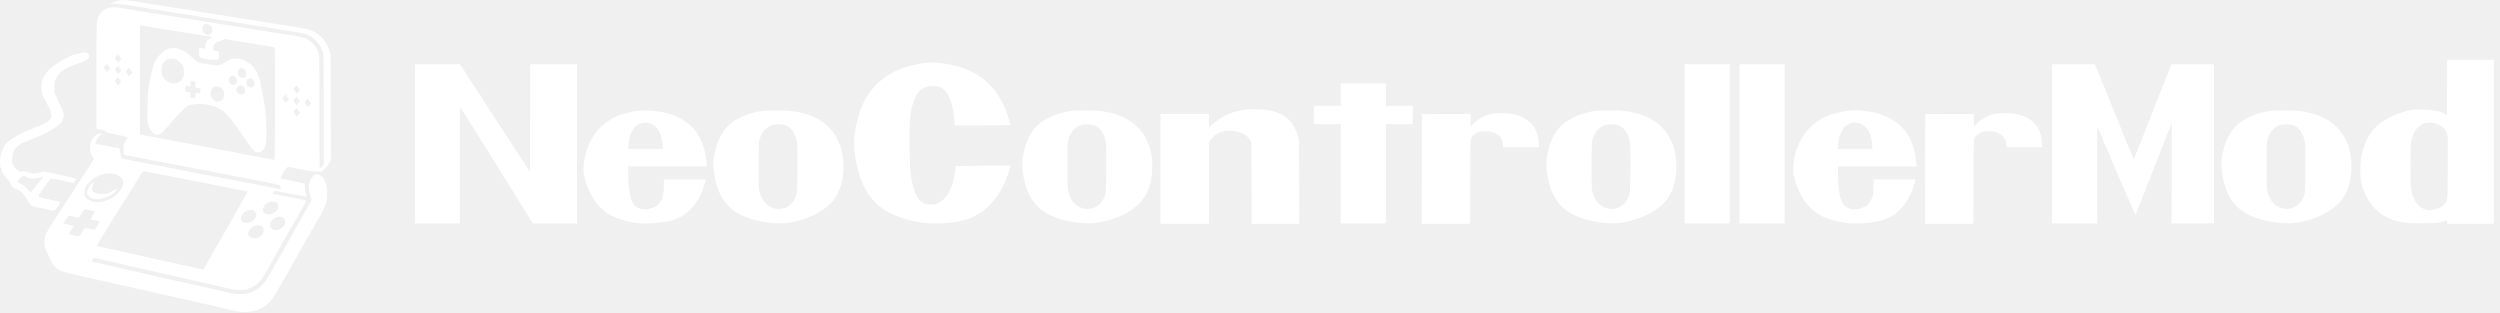
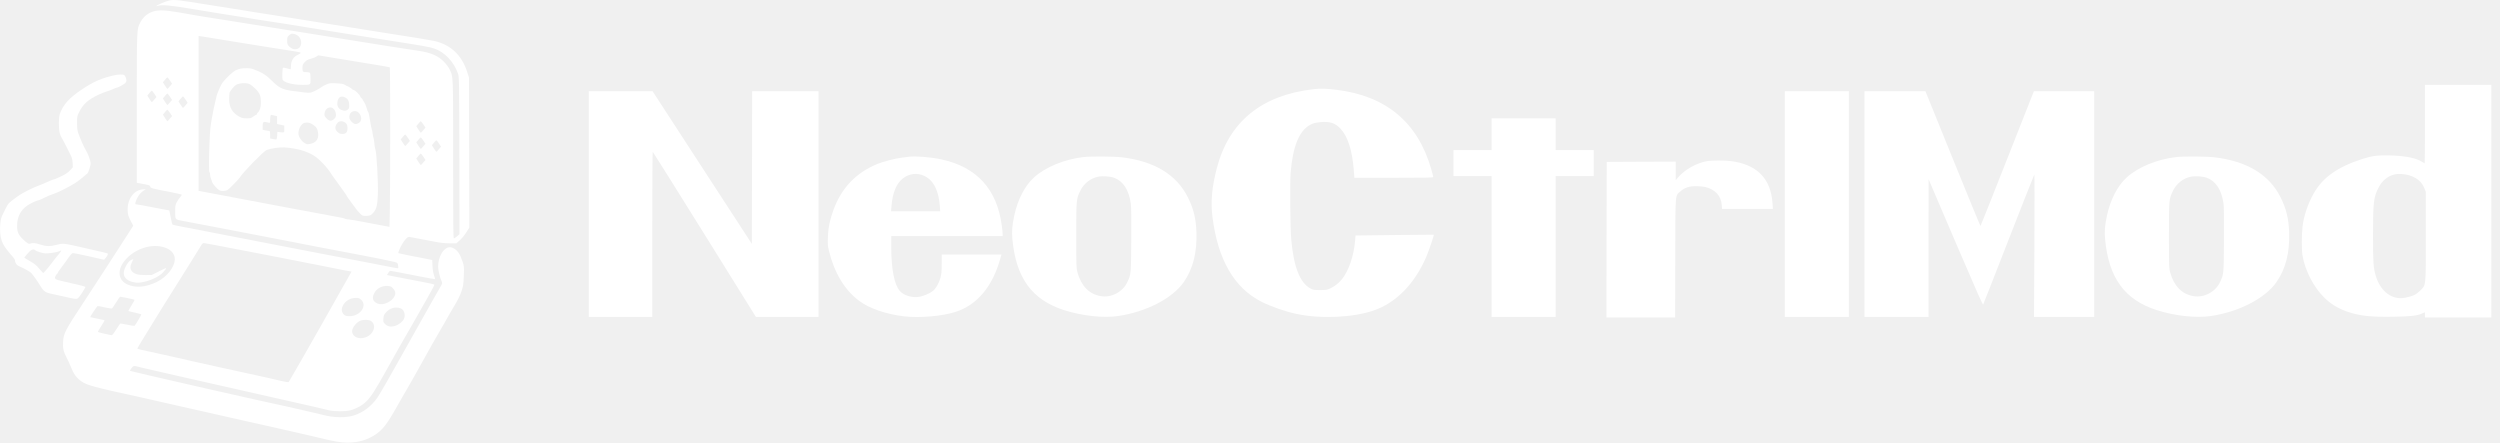
- <svg xmlns="http://www.w3.org/2000/svg" version="1.0" width="6144pt" height="767pt" viewBox="0 0 6144 767" preserveAspectRatio="xMidYMid meet">
+ <svg xmlns="http://www.w3.org/2000/svg" version="1.0" width="4331pt" height="767pt" viewBox="0 0 4331 767" preserveAspectRatio="xMidYMid meet">
  <g transform="translate(0,767) scale(0.1,-0.1)" fill="#ffffff" stroke="none">
    <path d="M2940 7663 c-57 -9 -230 -83 -230 -98 0 -2 17 1 38 7 62 18 230 2 542 -51 335 -56 743 -122 935 -151 72 -11 153 -25 180 -30 28 -6 111 -19 185 -29 162 -23 516 -79 765 -121 99 -16 252 -41 340 -55 88 -14 214 -34 280 -45 107 -18 247 -40 700 -111 702 -110 758 -120 848 -150 180 -60 340 -230 411 -434 20 -59 21 -73 24 -1422 l2 -1361 -42 -36 c-23 -20 -48 -36 -55 -36 -11 0 -13 242 -13 1373 0 1510 3 1422 -62 1556 -19 40 -56 89 -97 131 -103 105 -224 157 -441 190 -41 6 -145 22 -230 35 -85 13 -213 33 -285 44 -143 22 -506 81 -880 141 -368 60 -487 79 -655 105 -85 13 -225 35 -310 49 -85 14 -299 48 -475 76 -176 28 -403 64 -505 81 -102 16 -257 40 -345 54 -88 14 -182 30 -210 35 -27 5 -144 26 -260 46 -272 46 -384 45 -486 -2 -79 -37 -140 -97 -181 -178 -59 -117 -58 -72 -58 -1482 l0 -1291 68 -12 c150 -28 161 -31 164 -54 4 -26 33 -34 345 -93 112 -22 203 -43 203 -48 0 -4 -14 -24 -30 -43 -17 -18 -42 -57 -58 -86 -24 -47 -27 -62 -27 -152 0 -156 -8 -146 142 -174 70 -13 196 -37 278 -53 83 -16 211 -40 285 -54 144 -26 561 -107 930 -179 124 -25 287 -56 363 -70 76 -14 157 -29 180 -35 23 -5 116 -23 207 -41 91 -17 278 -53 415 -79 138 -27 327 -63 420 -80 205 -38 487 -95 571 -116 56 -14 62 -18 68 -46 3 -17 6 -39 6 -50 0 -22 18 -24 -250 29 -96 19 -186 37 -200 39 -14 3 -189 36 -390 75 -201 38 -410 78 -465 89 -92 17 -514 99 -880 170 -82 16 -303 59 -490 95 -187 36 -491 95 -675 131 -184 35 -384 74 -445 86 -60 11 -113 24 -117 27 -4 3 -18 60 -31 126 l-24 120 -64 11 c-35 6 -111 21 -169 32 -185 37 -322 62 -341 62 -16 0 -18 5 -13 28 19 82 80 171 142 209 l37 23 -36 0 c-163 0 -289 -169 -277 -372 4 -70 10 -91 50 -169 l46 -90 -81 -127 c-138 -217 -617 -954 -790 -1217 -306 -464 -336 -521 -344 -666 -7 -107 7 -171 57 -266 21 -39 55 -114 76 -165 51 -130 100 -196 191 -259 89 -62 238 -102 963 -259 78 -16 328 -73 525 -119 44 -10 125 -29 180 -41 171 -38 358 -80 400 -90 22 -5 191 -44 375 -85 184 -41 373 -84 420 -95 47 -11 148 -33 225 -50 125 -27 223 -50 420 -95 33 -8 132 -30 220 -50 88 -20 205 -47 260 -60 271 -65 328 -78 429 -96 237 -42 458 -6 636 101 161 97 233 192 465 610 32 58 82 143 110 190 29 47 147 256 263 465 115 209 251 449 301 533 50 85 91 155 91 157 0 5 137 242 199 345 56 93 106 213 122 293 6 29 13 118 15 198 5 138 3 150 -22 225 -45 136 -89 200 -161 235 -55 27 -100 20 -149 -23 -69 -60 -113 -179 -114 -301 0 -53 33 -194 56 -238 20 -39 18 -53 -12 -101 -14 -23 -88 -152 -164 -287 -76 -135 -177 -316 -226 -401 -139 -246 -193 -342 -309 -550 -187 -337 -346 -612 -395 -685 -101 -149 -248 -261 -408 -312 -144 -45 -360 -40 -547 12 -27 8 -160 39 -295 69 -135 30 -294 66 -355 81 -94 22 -350 78 -480 105 -131 28 -1648 372 -1845 420 -69 16 -177 42 -240 57 -63 15 -117 28 -119 29 -2 2 10 21 25 43 31 43 46 48 104 31 19 -6 53 -15 75 -19 22 -5 112 -25 200 -46 88 -20 306 -70 485 -111 179 -40 505 -114 725 -164 606 -138 941 -214 1260 -285 263 -59 349 -79 570 -132 99 -24 300 -24 380 0 112 34 203 85 269 150 82 81 160 201 346 537 157 282 317 565 425 750 34 58 84 146 112 195 28 50 108 190 177 313 70 122 124 226 122 231 -3 5 -95 26 -203 46 -109 21 -293 56 -409 79 l-211 41 24 38 c20 33 28 38 51 33 15 -3 90 -17 167 -31 77 -15 241 -46 364 -71 124 -24 226 -42 228 -40 2 2 -6 32 -18 67 -15 44 -24 96 -27 165 l-4 100 -87 17 c-47 9 -178 35 -290 57 -112 22 -206 42 -209 45 -8 7 28 95 64 155 49 84 98 132 126 126 13 -3 84 -17 158 -30 74 -14 200 -38 280 -53 106 -21 176 -28 260 -28 l116 0 60 53 c35 31 81 87 112 136 l53 83 -3 1299 -3 1299 -28 88 c-94 302 -293 489 -587 550 -73 16 -402 69 -745 122 -93 15 -278 44 -410 65 -132 22 -386 62 -565 90 -179 28 -473 75 -655 105 -181 29 -395 63 -475 75 -80 11 -167 25 -195 30 -27 6 -151 26 -275 45 -361 57 -394 62 -625 99 -486 78 -535 84 -625 69z m2219 -610 c85 -65 77 -207 -14 -232 -49 -13 -94 2 -135 44 -32 34 -35 41 -35 100 0 56 3 66 27 88 15 14 33 27 40 30 24 11 83 -5 117 -30z m-1489 -42 c30 -6 129 -22 220 -36 91 -14 257 -41 370 -60 113 -18 264 -43 335 -54 637 -99 608 -94 612 -107 2 -5 -15 -18 -37 -28 -89 -39 -130 -106 -130 -213 0 -24 -3 -43 -7 -43 -4 0 -33 7 -65 16 -32 9 -62 14 -66 10 -9 -10 -16 -169 -8 -200 13 -52 170 -96 339 -96 154 0 147 -5 147 104 0 58 -4 96 -12 104 -7 7 -31 12 -54 12 -69 0 -74 5 -74 71 0 51 4 63 31 94 39 43 54 52 127 71 31 8 70 24 85 35 l29 21 241 -40 c133 -23 330 -55 437 -72 272 -43 554 -91 563 -97 9 -5 9 -2173 0 -2516 l-6 -248 -26 6 c-14 4 -87 17 -161 30 -74 13 -205 38 -290 55 -85 17 -184 34 -220 37 -36 3 -67 9 -70 12 -6 8 -84 25 -265 57 -148 26 -331 60 -665 124 -113 21 -304 57 -425 80 -443 83 -1017 191 -1127 213 l-58 11 0 1341 0 1342 88 -13 c48 -7 112 -17 142 -23z m-726 -736 l37 -56 -38 -44 c-20 -25 -40 -45 -43 -45 -3 0 -22 26 -42 57 l-36 57 35 43 c19 24 39 43 43 43 4 0 24 -25 44 -55z m-270 -230 l37 -56 -38 -44 c-20 -25 -40 -45 -43 -45 -3 0 -22 26 -42 57 l-36 57 35 43 c19 24 39 43 43 43 4 0 24 -25 44 -55z m270 -50 l37 -56 -38 -44 c-20 -25 -40 -45 -43 -45 -3 0 -22 26 -42 57 l-36 57 35 43 c19 24 39 43 43 43 4 0 24 -25 44 -55z m270 -50 l37 -56 -38 -44 c-20 -25 -40 -45 -43 -45 -3 0 -22 26 -42 57 l-36 57 35 43 c19 24 39 43 43 43 4 0 24 -25 44 -55z m-270 -230 l37 -56 -38 -44 c-20 -25 -40 -45 -43 -45 -3 0 -22 26 -42 57 l-36 57 35 43 c19 24 39 43 43 43 4 0 24 -25 44 -55z m4390 -200 l37 -56 -38 -44 c-20 -25 -40 -45 -43 -45 -3 0 -22 26 -42 57 l-36 57 35 43 c19 24 39 43 43 43 4 0 24 -25 44 -55z m-270 -230 l37 -56 -38 -44 c-20 -25 -40 -45 -43 -45 -3 0 -22 26 -42 57 l-36 57 35 43 c19 24 39 43 43 43 4 0 24 -25 44 -55z m270 -50 l37 -56 -38 -44 c-20 -25 -40 -45 -43 -45 -3 0 -22 26 -42 57 l-36 57 35 43 c19 24 39 43 43 43 4 0 24 -25 44 -55z m270 -50 l37 -56 -38 -44 c-20 -25 -40 -45 -43 -45 -3 0 -22 26 -42 57 l-36 57 35 43 c19 24 39 43 43 43 4 0 24 -25 44 -55z m-270 -230 l37 -56 -38 -44 c-20 -25 -40 -45 -43 -45 -3 0 -22 26 -42 57 l-36 57 35 43 c19 24 39 43 43 43 4 0 24 -25 44 -55z m-3616 -1529 c192 -38 492 -95 667 -128 61 -11 277 -53 480 -93 204 -40 489 -96 635 -125 146 -28 317 -62 380 -76 63 -13 136 -27 163 -30 26 -4 47 -8 47 -9 0 -3 -154 -276 -553 -980 -158 -279 -517 -906 -534 -931 -6 -9 -42 -4 -133 17 -175 42 -293 68 -620 139 -157 34 -352 77 -435 95 -82 19 -285 64 -450 100 -165 37 -327 73 -360 82 -33 8 -130 30 -215 48 -352 75 -410 89 -410 96 0 9 85 151 255 424 64 105 149 242 188 305 39 63 132 212 207 330 75 118 180 285 232 370 108 175 205 331 232 373 10 15 25 27 32 27 8 0 94 -15 192 -34z m-910 -31 c115 -27 186 -81 212 -160 46 -138 -104 -355 -313 -454 -187 -88 -355 -102 -497 -40 -162 72 -185 242 -55 407 152 194 431 299 653 247z m3999 -719 c36 -38 48 -74 39 -108 -11 -44 -46 -89 -93 -118 -85 -54 -169 -65 -233 -29 -63 36 -76 90 -39 166 41 84 135 136 234 129 53 -4 63 -8 92 -40z m-4617 -166 c141 -30 140 -30 140 -39 0 -5 -25 -48 -55 -97 -30 -48 -53 -89 -51 -91 2 -2 12 -6 22 -8 11 -2 59 -14 109 -25 49 -12 91 -23 94 -25 5 -5 -106 -192 -119 -200 -5 -3 -62 6 -126 20 -65 14 -120 22 -124 18 -4 -5 -35 -52 -70 -106 -59 -90 -66 -98 -89 -92 -14 4 -69 16 -121 26 -52 11 -98 24 -103 28 -4 4 22 51 58 104 42 63 61 99 53 101 -7 2 -65 14 -128 27 -63 12 -116 23 -118 25 -5 3 119 189 128 192 5 2 61 -8 125 -23 64 -14 120 -23 125 -20 5 3 37 51 71 105 33 55 66 100 73 100 7 0 54 -9 106 -20z m4064 -31 c110 -96 1 -272 -178 -286 -74 -6 -117 11 -141 57 -20 40 -19 76 6 127 38 78 126 131 221 132 50 1 62 -3 92 -30z m688 -151 c60 -22 88 -120 54 -186 -25 -49 -91 -100 -151 -117 -76 -23 -129 -13 -173 31 -33 33 -34 37 -30 94 3 48 10 67 35 97 67 84 173 116 265 81z m-522 -214 c112 -67 60 -236 -89 -289 -117 -41 -231 12 -231 108 0 64 85 166 155 186 51 15 135 12 165 -5z" />
    <path d="M4163 6480 c-22 -5 -59 -18 -80 -28 -49 -25 -167 -134 -220 -204 -42 -54 -106 -201 -118 -273 -4 -22 -14 -65 -22 -95 -8 -30 -30 -137 -49 -238 -29 -157 -35 -219 -44 -435 -13 -325 -13 -514 0 -522 6 -3 10 -22 10 -42 0 -19 6 -49 14 -66 8 -18 17 -44 20 -58 7 -33 88 -125 129 -146 22 -11 45 -14 84 -9 52 6 57 9 156 109 56 56 109 114 117 129 42 75 408 450 458 469 77 29 229 51 313 45 210 -15 370 -60 504 -140 87 -52 233 -204 300 -313 16 -26 38 -58 48 -69 10 -12 40 -53 65 -90 26 -38 73 -104 105 -146 31 -43 57 -82 57 -87 0 -5 33 -51 73 -104 39 -52 79 -105 87 -118 8 -13 36 -45 61 -71 44 -46 49 -48 102 -48 75 0 98 10 141 63 48 59 65 126 72 300 9 205 -22 754 -45 797 -5 9 -12 54 -16 100 -4 47 -11 90 -15 95 -4 6 -10 36 -14 68 -3 32 -10 65 -15 75 -5 9 -19 80 -31 157 -11 77 -26 143 -32 146 -6 4 -19 37 -28 73 -10 36 -29 81 -44 100 -14 19 -26 39 -26 45 0 6 -9 16 -20 23 -11 7 -20 20 -20 28 0 21 -91 110 -112 110 -9 0 -23 8 -30 18 -11 14 -78 53 -98 57 -3 0 -17 9 -32 19 -20 13 -54 19 -140 23 -100 5 -119 3 -168 -17 -30 -12 -71 -34 -90 -48 -50 -38 -152 -90 -192 -97 -20 -4 -69 -2 -109 4 -41 6 -99 13 -129 17 -215 21 -296 53 -401 157 -134 133 -190 169 -363 233 -41 15 -145 17 -213 4z m165 -269 c21 -11 66 -48 100 -82 74 -75 92 -123 92 -239 0 -78 -20 -141 -54 -170 -9 -7 -16 -19 -16 -26 0 -8 -6 -14 -12 -14 -7 0 -31 -14 -52 -30 -36 -27 -47 -30 -113 -30 -61 0 -82 5 -125 28 -121 64 -178 161 -178 301 0 43 3 93 6 110 7 33 81 123 118 143 60 32 180 37 234 9z m1649 -228 c50 -23 73 -66 73 -135 0 -49 -3 -59 -26 -77 -32 -25 -59 -26 -108 -6 -53 22 -78 68 -72 127 10 93 59 126 133 91z m-209 -189 c32 -22 52 -67 52 -114 0 -34 -6 -47 -32 -71 -48 -43 -86 -40 -133 12 -34 38 -37 45 -32 87 9 81 87 127 145 86z m446 -77 c58 -62 58 -145 1 -178 -47 -28 -77 -23 -118 16 -43 42 -53 74 -41 123 17 69 109 91 158 39z m-1464 -48 l50 -11 0 -68 0 -68 63 -14 62 -13 0 -60 c0 -67 5 -64 -85 -54 l-35 4 -3 -60 c-2 -33 -7 -63 -11 -68 -4 -4 -31 -3 -59 4 l-52 11 0 64 c0 49 -3 64 -15 64 -7 0 -37 5 -65 11 l-50 11 0 63 c0 73 12 84 77 66 54 -15 53 -16 53 43 0 49 7 86 16 86 1 0 26 -5 54 -11z m1214 -113 c42 -22 55 -46 56 -105 0 -74 -24 -101 -90 -101 -38 0 -52 6 -83 34 -52 48 -50 102 6 164 24 26 71 29 111 8z m-530 -54 c43 -33 55 -49 67 -89 38 -136 -13 -221 -145 -239 -38 -6 -50 -2 -89 25 -54 37 -97 108 -97 160 0 85 53 173 110 184 55 11 101 -1 154 -41z" />
    <path d="M2269 3165 c-50 -27 -111 -128 -123 -203 -13 -86 41 -149 154 -178 44 -11 82 -14 120 -10 156 18 330 95 406 179 80 89 73 91 -67 19 l-130 -66 -112 -1 c-129 0 -191 18 -232 66 -33 40 -33 90 0 155 14 27 25 50 25 52 0 5 -17 0 -41 -13z" />
    <path d="M1975 6365 c-216 -49 -351 -108 -554 -243 -223 -148 -328 -265 -386 -431 -21 -61 -20 -259 1 -332 9 -30 24 -65 34 -79 10 -14 35 -61 57 -105 22 -44 59 -118 83 -165 38 -73 44 -95 48 -161 l4 -77 -48 -53 c-38 -40 -73 -64 -152 -102 -56 -27 -108 -50 -115 -51 -27 -5 -89 -29 -149 -58 -34 -16 -94 -41 -133 -55 -88 -32 -242 -108 -320 -158 -65 -41 -183 -133 -201 -156 -14 -17 -94 -171 -112 -216 -32 -78 -41 -256 -18 -363 20 -93 45 -142 121 -236 22 -27 45 -54 50 -61 6 -7 25 -29 43 -49 17 -19 32 -45 32 -56 0 -44 30 -85 76 -103 61 -23 185 -92 204 -113 35 -38 114 -150 150 -211 58 -99 91 -126 180 -146 105 -23 271 -60 361 -80 42 -10 87 -15 101 -12 18 5 44 35 87 100 33 51 61 98 61 104 0 5 -33 17 -72 26 -40 9 -100 23 -133 31 -33 9 -116 28 -184 43 -143 32 -155 42 -126 97 11 20 23 36 27 36 3 0 10 9 13 20 3 11 12 26 19 32 6 7 27 36 46 63 19 28 38 52 41 55 3 3 21 28 40 55 59 87 90 124 108 130 9 3 135 -22 280 -55 l264 -60 28 32 c29 34 44 66 36 75 -8 7 -73 23 -362 88 -66 15 -169 39 -230 52 -163 37 -200 38 -297 11 -105 -29 -181 -28 -282 6 -80 27 -129 32 -168 17 -31 -12 -52 0 -127 71 -81 77 -105 130 -105 233 0 183 82 315 248 396 44 22 83 39 87 39 4 0 18 4 31 9 13 5 26 9 30 10 5 0 39 17 77 36 37 19 71 35 74 35 3 0 18 5 34 12 15 6 30 12 33 13 74 19 316 141 410 206 47 32 107 79 134 104 27 25 52 45 55 45 16 0 61 133 61 181 0 45 -46 169 -88 236 -31 51 -97 202 -128 293 -14 41 -19 84 -19 171 0 115 0 116 39 193 69 135 149 207 326 292 47 23 112 49 145 58 33 10 83 28 112 42 28 13 57 24 63 24 20 0 135 62 153 83 9 11 17 30 17 42 0 36 -21 85 -40 95 -25 14 -103 11 -175 -5z m-1366 -3029 c27 -23 135 -56 184 -56 68 0 198 21 229 36 54 28 51 15 -13 -61 -56 -67 -62 -74 -103 -130 -17 -22 -32 -42 -36 -45 -3 -3 -17 -21 -31 -40 -30 -40 -85 -100 -92 -100 -2 0 -32 34 -67 75 -51 61 -79 84 -161 131 -54 31 -99 58 -99 61 0 2 21 29 48 60 67 78 108 98 141 69z" />
-     <path d="M60140 5520 c0 -374 -2 -680 -5 -680 -3 0 -22 11 -43 25 -100 66 -279 103 -532 112 -234 7 -332 -5 -505 -61 -428 -138 -683 -318 -839 -591 -104 -183 -173 -386 -197 -583 -16 -138 -17 -411 0 -502 46 -259 189 -537 366 -715 119 -119 240 -195 406 -253 211 -74 415 -97 817 -89 292 5 404 18 486 58 22 10 41 19 43 19 2 0 3 -20 3 -45 l0 -45 575 0 575 0 0 2015 0 2015 -575 0 -575 0 0 -680z m-264 -890 c135 -46 209 -112 256 -227 l23 -58 0 -765 c0 -894 6 -840 -99 -946 -67 -67 -124 -94 -256 -121 -224 -47 -426 101 -510 372 -44 144 -50 231 -50 715 0 566 11 658 98 823 60 116 147 189 262 222 71 20 194 13 276 -15z" />
+     <path d="M42010 5520 c0 -374 -2 -680 -5 -680 -3 0 -22 11 -43 25 -100 66 -279 103 -532 112 -234 7 -332 -5 -505 -61 -428 -138 -683 -318 -839 -591 -104 -183 -173 -386 -197 -583 -16 -138 -17 -411 0 -502 46 -259 189 -537 366 -715 119 -119 240 -195 406 -253 211 -74 415 -97 817 -89 292 5 404 18 486 58 22 10 41 19 43 19 2 0 3 -20 3 -45 l0 -45 575 0 575 0 0 2015 0 2015 -575 0 -575 0 0 -680z m-264 -890 c135 -46 209 -112 256 -227 l23 -58 0 -765 c0 -894 6 -840 -99 -946 -67 -67 -124 -94 -256 -121 -224 -47 -426 101 -510 372 -44 144 -50 231 -50 715 0 566 11 658 98 823 60 116 147 189 262 222 71 20 194 13 276 -15z" />
    <path d="M22755 6125 c-899 -103 -1463 -563 -1674 -1365 -86 -329 -109 -584 -77 -843 93 -745 377 -1236 853 -1476 171 -85 406 -167 603 -209 416 -89 971 -65 1331 57 392 132 716 463 919 934 46 109 136 375 129 381 -2 1 -278 -1 -614 -5 -335 -4 -640 -8 -676 -8 l-66 -1 -7 -85 c-20 -261 -111 -530 -230 -674 -59 -71 -116 -116 -196 -155 -61 -29 -72 -31 -180 -31 -105 0 -119 2 -165 26 -184 98 -292 370 -335 844 -18 192 -25 985 -11 1160 37 460 148 731 341 834 51 27 80 35 167 44 169 17 263 -12 357 -113 125 -135 200 -369 228 -705 l11 -145 684 0 c551 0 683 2 683 13 0 7 -15 67 -34 133 -232 812 -781 1273 -1641 1378 -182 22 -279 25 -400 11z" />
    <path d="M10200 4135 l0 -1955 550 0 550 0 0 1430 c0 787 3 1430 8 1430 4 -1 408 -644 897 -1430 l890 -1430 543 0 542 0 0 1955 0 1955 -575 0 -575 0 -2 -1322 -3 -1323 -860 1322 -860 1323 -552 0 -553 0 0 -1955z" />
-     <path d="M41400 4135 l0 -1955 555 0 555 0 0 1955 0 1955 -555 0 -555 0 0 -1955z" />
-     <path d="M42750 4135 l0 -1955 555 0 555 0 0 1955 0 1955 -555 0 -555 0 0 -1955z" />
-     <path d="M50430 4135 l0 -1955 555 0 555 0 0 1193 1 1192 468 -1094 c376 -876 471 -1090 478 -1075 6 10 205 519 443 1129 238 611 437 1114 442 1120 5 5 5 -533 2 -1228 l-7 -1237 521 0 522 0 0 1955 0 1955 -522 0 -523 0 -460 -1166 c-252 -641 -462 -1167 -465 -1169 -3 -2 -219 522 -480 1166 l-474 1169 -528 0 -528 0 0 -1955z" />
-     <path d="M32950 5345 l0 -275 -330 0 -330 0 0 -225 0 -225 330 0 330 0 0 -1220 0 -1220 555 0 555 0 0 1220 0 1220 330 0 330 0 0 225 0 225 -330 0 -330 0 0 275 0 275 -555 0 -555 0 0 -275z" />
-     <path d="M30636 4980 c-221 -26 -423 -90 -601 -193 -82 -47 -237 -162 -279 -206 -17 -17 -33 -31 -38 -31 -4 0 -8 72 -8 160 l0 160 -595 0 -595 0 0 -1350 0 -1350 595 0 595 0 0 1003 0 1002 50 67 c112 153 292 231 489 214 253 -23 404 -98 478 -238 l28 -53 3 -997 2 -998 586 0 585 0 -3 1028 -3 1027 -28 100 c-100 366 -335 570 -737 640 -112 19 -411 28 -524 15z" />
+     <path d="M30920 4135 l0 -1955 555 0 555 0 0 1955 0 1955 -555 0 -555 0 0 -1955z" />
+     <path d="M32300 4135 l0 -1955 555 0 555 0 0 1193 1 1192 468 -1094 c376 -876 471 -1090 478 -1075 6 10 205 519 443 1129 238 611 437 1114 442 1120 5 5 5 -533 2 -1228 l-7 -1237 521 0 522 0 0 1955 0 1955 -522 0 -523 0 -460 -1166 c-252 -641 -462 -1167 -465 -1169 -3 -2 -219 522 -480 1166 l-474 1169 -528 0 -528 0 0 -1955z" />
+     <path d="M25840 5345 l0 -275 -330 0 -330 0 0 -225 0 -225 330 0 330 0 0 -1220 0 -1220 555 0 555 0 0 1220 0 1220 330 0 330 0 0 225 0 225 -330 0 -330 0 0 275 0 275 -555 0 -555 0 0 -275z" />
    <path d="M15740 4954 c-14 -2 -65 -9 -115 -15 -115 -14 -329 -69 -425 -109 -368 -153 -612 -405 -755 -780 -65 -172 -97 -319 -102 -482 -5 -130 -3 -159 17 -240 93 -384 273 -683 524 -870 175 -131 462 -230 776 -268 265 -32 665 2 895 77 374 121 640 439 775 926 l19 67 -517 0 -517 0 -1 -163 c0 -137 -4 -175 -23 -245 -26 -92 -81 -186 -133 -225 -54 -42 -161 -87 -233 -99 -123 -21 -271 24 -337 102 -96 112 -148 380 -148 767 l0 183 965 0 965 0 0 38 c0 20 -7 85 -15 144 -84 632 -433 1014 -1048 1147 -183 40 -454 61 -567 45z m272 -331 c162 -77 252 -256 271 -535 l5 -78 -425 0 -426 0 7 88 c19 235 86 397 201 484 109 83 246 98 367 41z" />
    <path d="M18770 4949 c-329 -38 -659 -173 -857 -353 -157 -142 -283 -385 -341 -656 -38 -177 -46 -277 -33 -418 63 -668 340 -1047 896 -1225 309 -99 683 -140 935 -102 489 72 944 308 1139 590 159 230 230 509 218 864 -8 234 -50 406 -148 602 -196 394 -584 628 -1147 694 -139 16 -533 19 -662 4z m532 -359 c156 -58 254 -209 288 -445 8 -55 10 -250 8 -630 -4 -603 -3 -594 -68 -732 -79 -171 -279 -276 -462 -243 -199 35 -334 172 -401 407 -21 76 -22 91 -22 643 0 629 0 630 70 775 60 125 177 217 310 244 75 15 210 6 277 -19z" />
-     <path d="M26360 4949 c-329 -38 -659 -173 -857 -353 -157 -142 -283 -385 -341 -656 -38 -177 -46 -277 -33 -418 63 -668 340 -1047 896 -1225 309 -99 683 -140 935 -102 489 72 944 308 1139 590 159 230 230 509 218 864 -8 234 -50 406 -148 602 -196 394 -584 628 -1147 694 -139 16 -533 19 -662 4z m532 -359 c156 -58 254 -209 288 -445 8 -55 10 -250 8 -630 -4 -603 -3 -594 -68 -732 -79 -171 -279 -276 -462 -243 -199 35 -334 172 -401 407 -21 76 -22 91 -22 643 0 629 0 630 70 775 60 125 177 217 310 244 75 15 210 6 277 -19z" />
-     <path d="M39240 4949 c-329 -38 -659 -173 -857 -353 -157 -142 -283 -385 -341 -656 -38 -177 -46 -277 -33 -418 63 -668 340 -1047 896 -1225 309 -99 683 -140 935 -102 489 72 944 308 1139 590 159 230 230 509 218 864 -8 234 -50 406 -148 602 -196 394 -584 628 -1147 694 -139 16 -533 19 -662 4z m532 -359 c156 -58 254 -209 288 -445 8 -55 10 -250 8 -630 -4 -603 -3 -594 -68 -732 -79 -171 -279 -276 -462 -243 -199 35 -334 172 -401 407 -21 76 -22 91 -22 643 0 629 0 630 70 775 60 125 177 217 310 244 75 15 210 6 277 -19z" />
-     <path d="M45470 4954 c-14 -2 -65 -9 -115 -15 -115 -14 -329 -69 -425 -109 -368 -153 -612 -405 -755 -780 -65 -172 -97 -319 -102 -482 -5 -130 -3 -159 17 -240 93 -384 273 -683 524 -870 175 -131 462 -230 776 -268 265 -32 665 2 895 77 374 121 640 439 775 926 l19 67 -517 0 -517 0 -1 -163 c0 -137 -4 -175 -23 -245 -26 -92 -81 -186 -133 -225 -54 -42 -161 -87 -233 -99 -123 -21 -271 24 -337 102 -96 112 -148 380 -148 767 l0 183 965 0 965 0 0 38 c0 20 -7 85 -15 144 -84 632 -433 1014 -1048 1147 -183 40 -454 61 -567 45z m272 -331 c162 -77 252 -256 271 -535 l5 -78 -425 0 -426 0 7 88 c19 235 86 397 201 484 109 83 246 98 367 41z" />
-     <path d="M55830 4949 c-329 -38 -659 -173 -857 -353 -157 -142 -283 -385 -341 -656 -38 -177 -46 -277 -33 -418 63 -668 340 -1047 896 -1225 309 -99 683 -140 935 -102 489 72 944 308 1139 590 159 230 230 509 218 864 -8 234 -50 406 -148 602 -196 394 -584 628 -1147 694 -139 16 -533 19 -662 4z m532 -359 c156 -58 254 -209 288 -445 8 -55 10 -250 8 -630 -4 -603 -3 -594 -68 -732 -79 -171 -279 -276 -462 -243 -199 35 -334 172 -401 407 -21 76 -22 91 -22 643 0 629 0 630 70 775 60 125 177 217 310 244 75 15 210 6 277 -19z" />
-     <path d="M36688 4880 c-182 -31 -390 -147 -505 -281 l-43 -51 0 161 0 161 -597 -2 -598 -3 -3 -1347 -2 -1348 595 0 595 0 2 1028 c3 1166 -4 1073 89 1156 73 65 150 91 274 91 55 -1 125 -7 155 -14 175 -43 276 -153 288 -313 l5 -68 440 0 440 0 -6 98 c-28 430 -272 676 -727 732 -97 12 -332 11 -402 0z" />
-     <path d="M49058 4880 c-182 -31 -390 -147 -505 -281 l-43 -51 0 161 0 161 -597 -2 -598 -3 -3 -1347 -2 -1348 595 0 595 0 2 1028 c3 1166 -4 1073 89 1156 73 65 150 91 274 91 55 -1 125 -7 155 -14 175 -43 276 -153 288 -313 l5 -68 440 0 440 0 -6 98 c-28 430 -272 676 -727 732 -97 12 -332 11 -402 0z" />
+     <path d="M37700 4949 c-329 -38 -659 -173 -857 -353 -157 -142 -283 -385 -341 -656 -38 -177 -46 -277 -33 -418 63 -668 340 -1047 896 -1225 309 -99 683 -140 935 -102 489 72 944 308 1139 590 159 230 230 509 218 864 -8 234 -50 406 -148 602 -196 394 -584 628 -1147 694 -139 16 -533 19 -662 4z m532 -359 c156 -58 254 -209 288 -445 8 -55 10 -250 8 -630 -4 -603 -3 -594 -68 -732 -79 -171 -279 -276 -462 -243 -199 35 -334 172 -401 407 -21 76 -22 91 -22 643 0 629 0 630 70 775 60 125 177 217 310 244 75 15 210 6 277 -19z" />
+     <path d="M29578 4880 c-182 -31 -390 -147 -505 -281 l-43 -51 0 161 0 161 -597 -2 -598 -3 -3 -1347 -2 -1348 595 0 595 0 2 1028 c3 1166 -4 1073 89 1156 73 65 150 91 274 91 55 -1 125 -7 155 -14 175 -43 276 -153 288 -313 l5 -68 440 0 440 0 -6 98 c-28 430 -272 676 -727 732 -97 12 -332 11 -402 0z" />
  </g>
</svg>
